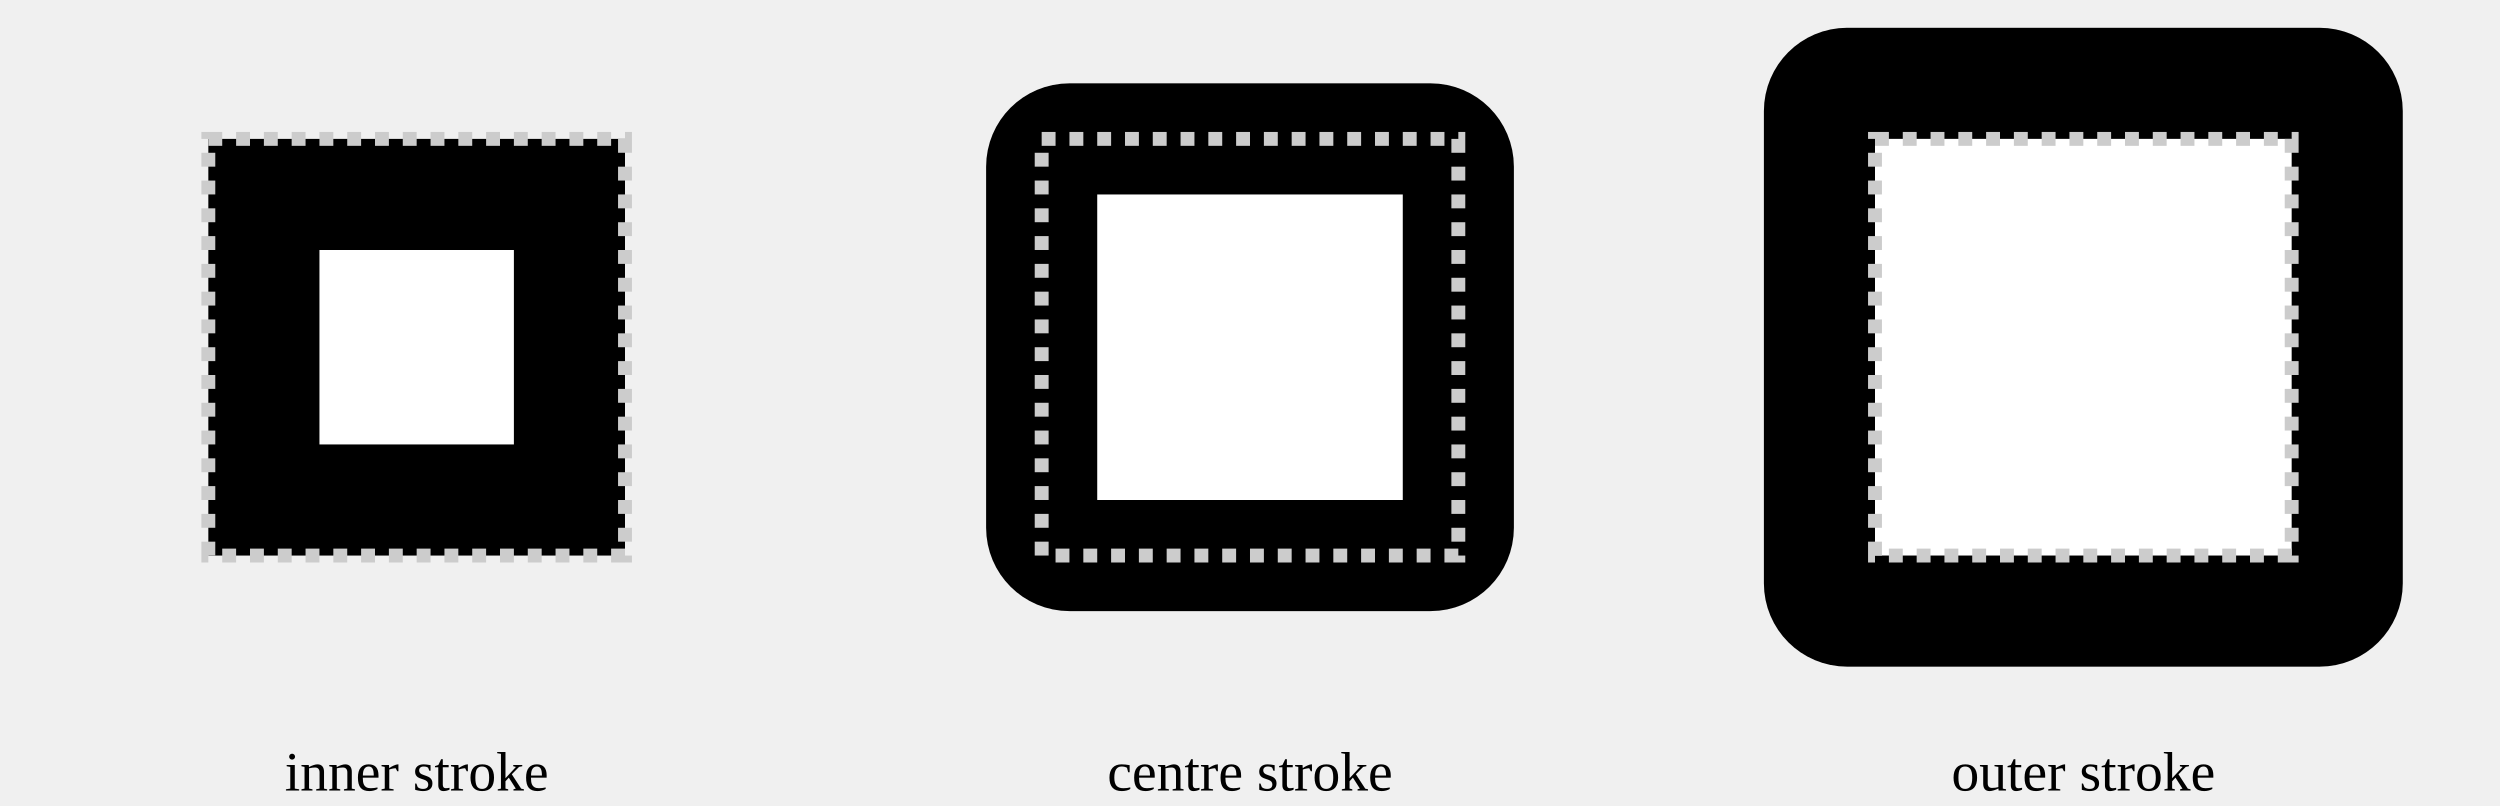
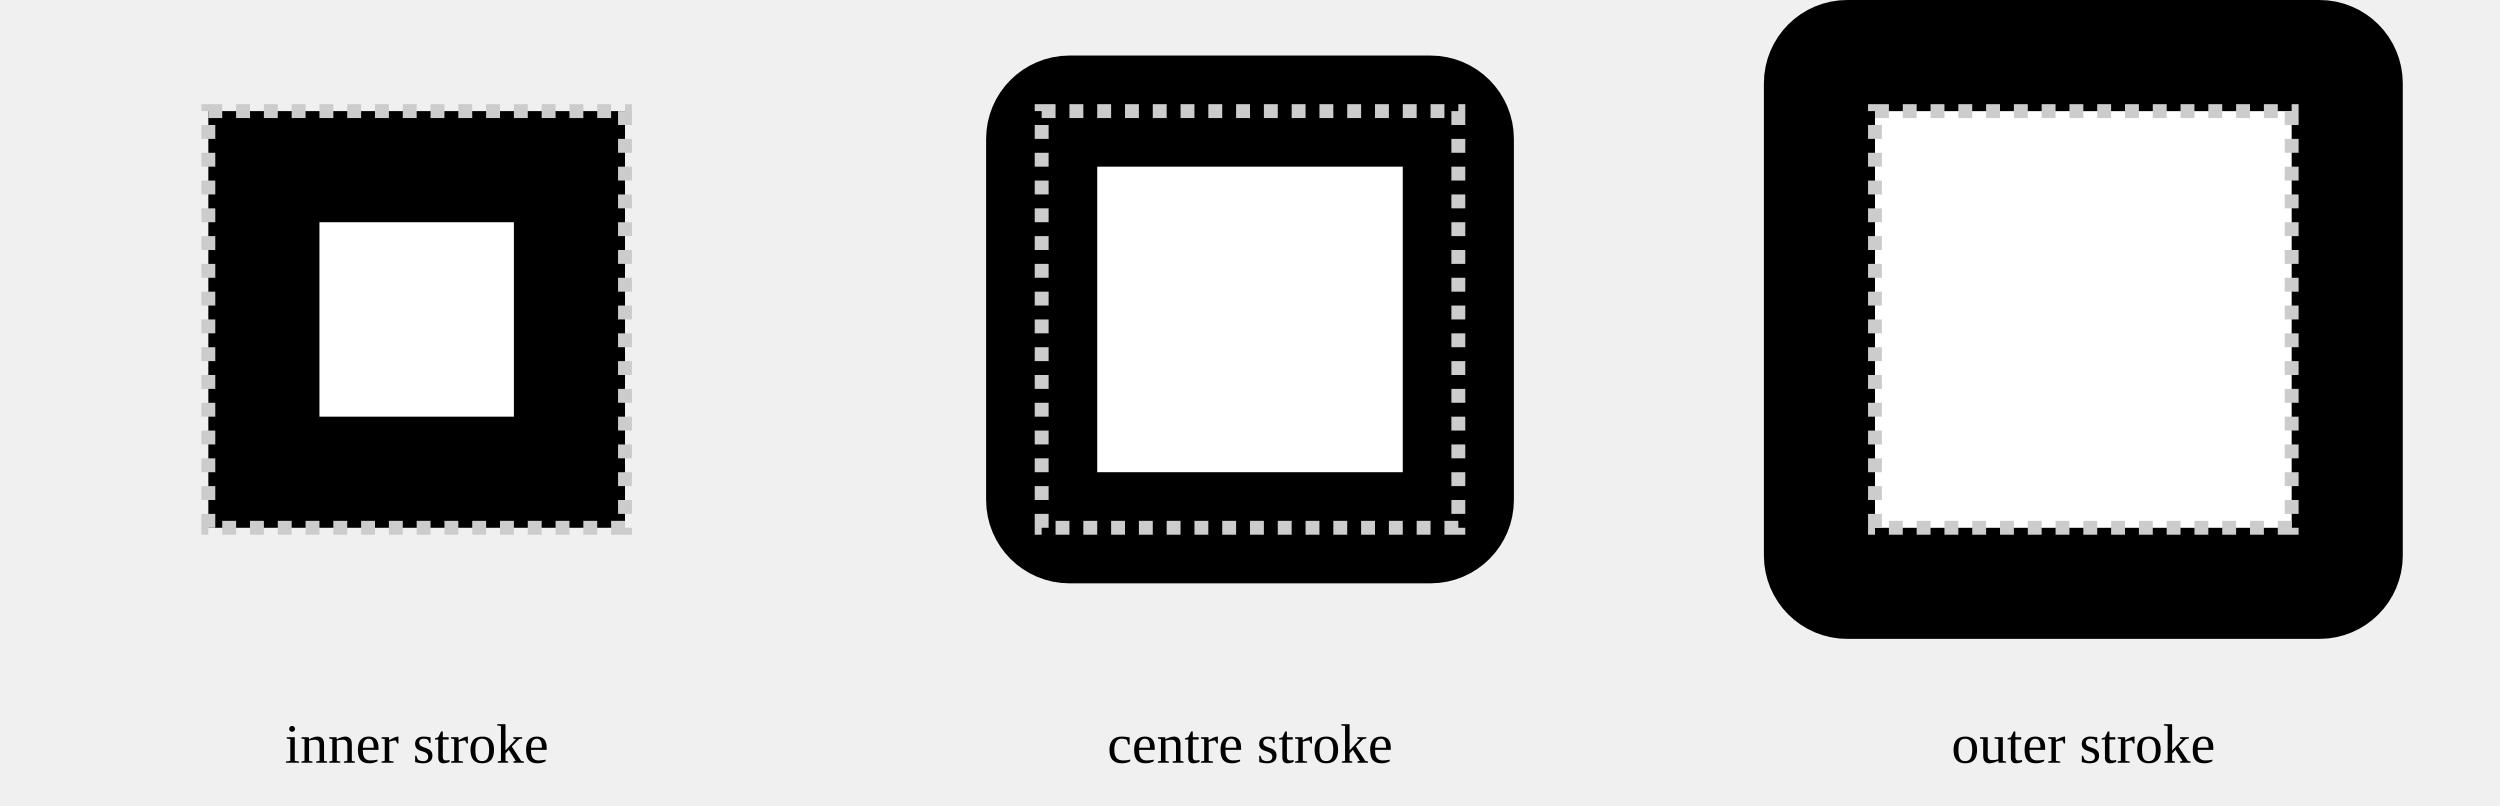
<svg xmlns="http://www.w3.org/2000/svg" xmlns:xlink="http://www.w3.org/1999/xlink" viewBox="0 0 900 290">
  <defs>
    <style>
      text {
        fill: black;
        stroke: none;
        dominant-baseline: middle;
        text-anchor: middle;
        font-size: 15pt;
      }

-       .outline {
+       .outline1 {
        fill: none;
        stroke-width: 5;
        stroke: #ccc;
        stroke-dasharray: 5;
      }

-       .border {
+       .border1 {
        fill: white;
        stroke: black;
        stroke-width: 40;
      }
    </style>
    <rect id="square" x="75" y="40" width="150" height="150" />
  </defs>
-   <svg x="0" y="10">
-     <rect class="border" x="95" y="60" width="110" height="110" />
-     <use xlink:href="#square" class="outline" />
+   <svg x="0">
+     <rect class="border1" x="95" y="60" width="110" height="110" />
+     <use xlink:href="#square" class="outline1" />
    <text x="150" y="270">inner stroke</text>
  </svg>
-   <svg x="300" y="10">
-     <rect class="border" x="75" y="40" width="150" height="150" rx="10" />
-     <use xlink:href="#square" class="outline" />
+   <svg x="300">
+     <rect class="border1" x="75" y="40" width="150" height="150" rx="10" />
+     <use xlink:href="#square" class="outline1" />
    <text x="150" y="270">centre stroke</text>
  </svg>
-   <svg x="600" y="10">
-     <rect class="border" x="55" y="20" width="190" height="190" rx="10" />
-     <use xlink:href="#square" class="outline" />
+   <svg x="600">
+     <rect class="border1" x="55" y="20" width="190" height="190" rx="10" />
+     <use xlink:href="#square" class="outline1" />
    <text x="150" y="270">outer stroke</text>
  </svg>
</svg>
